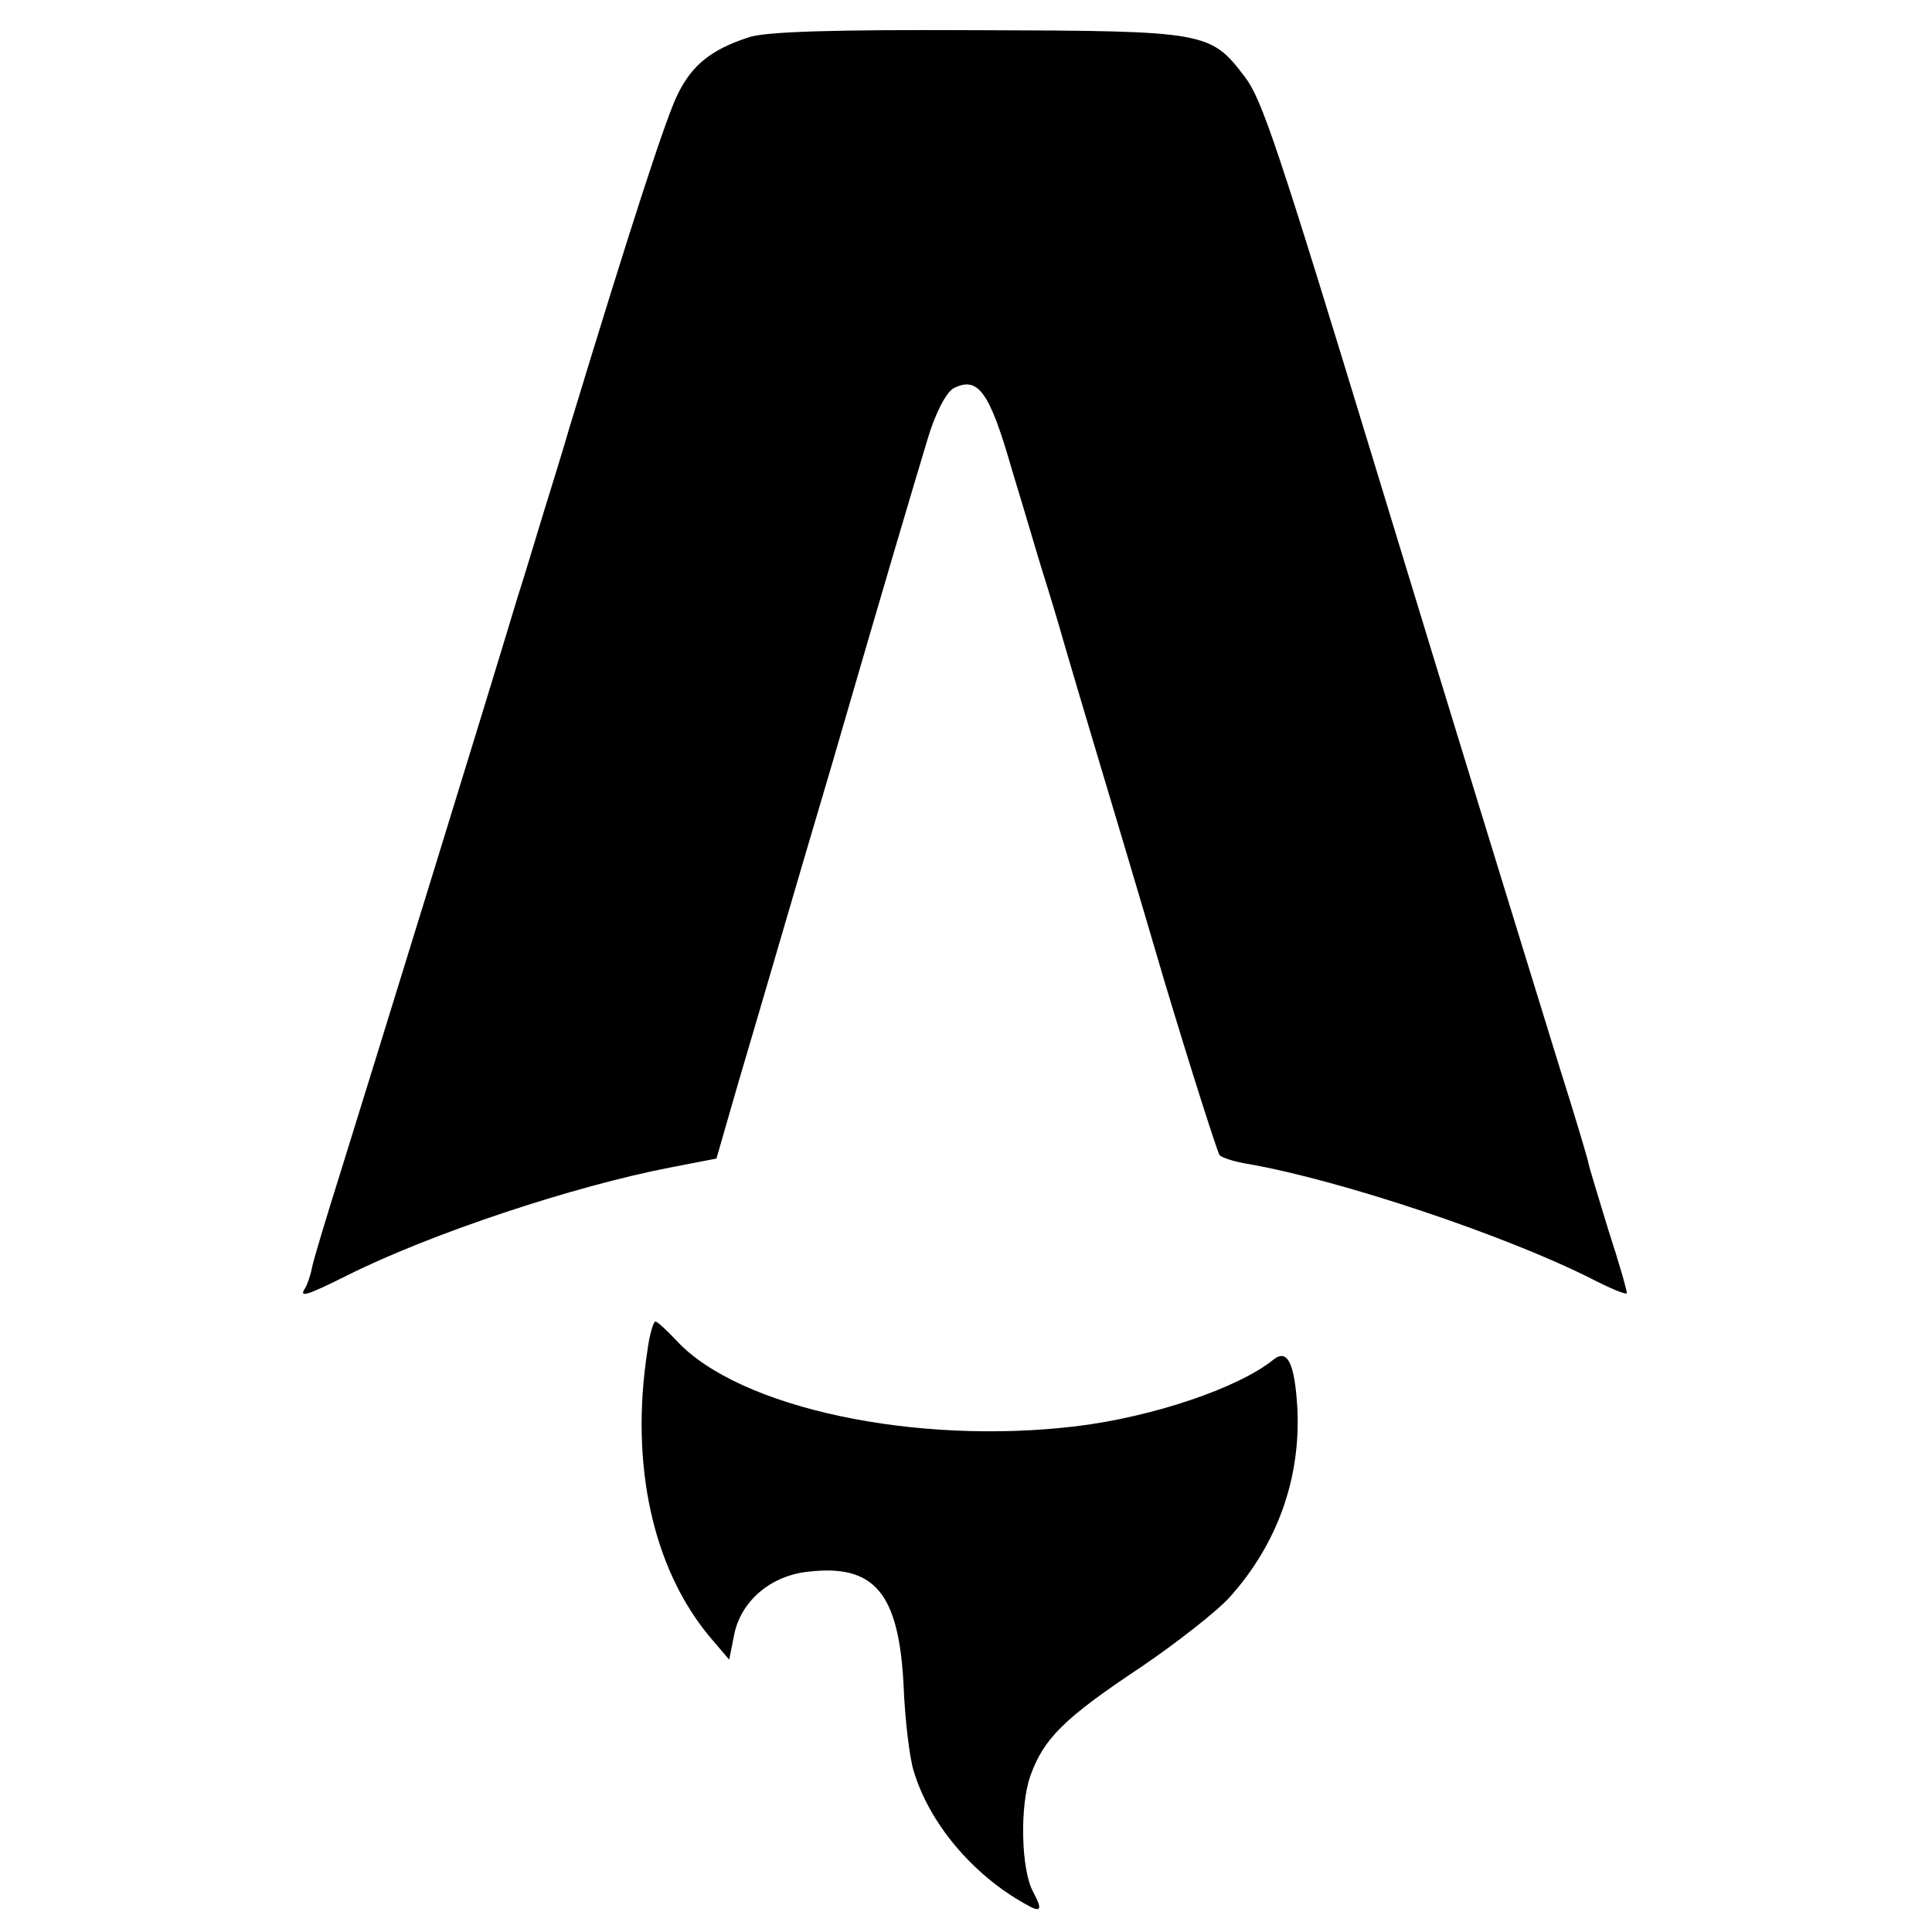
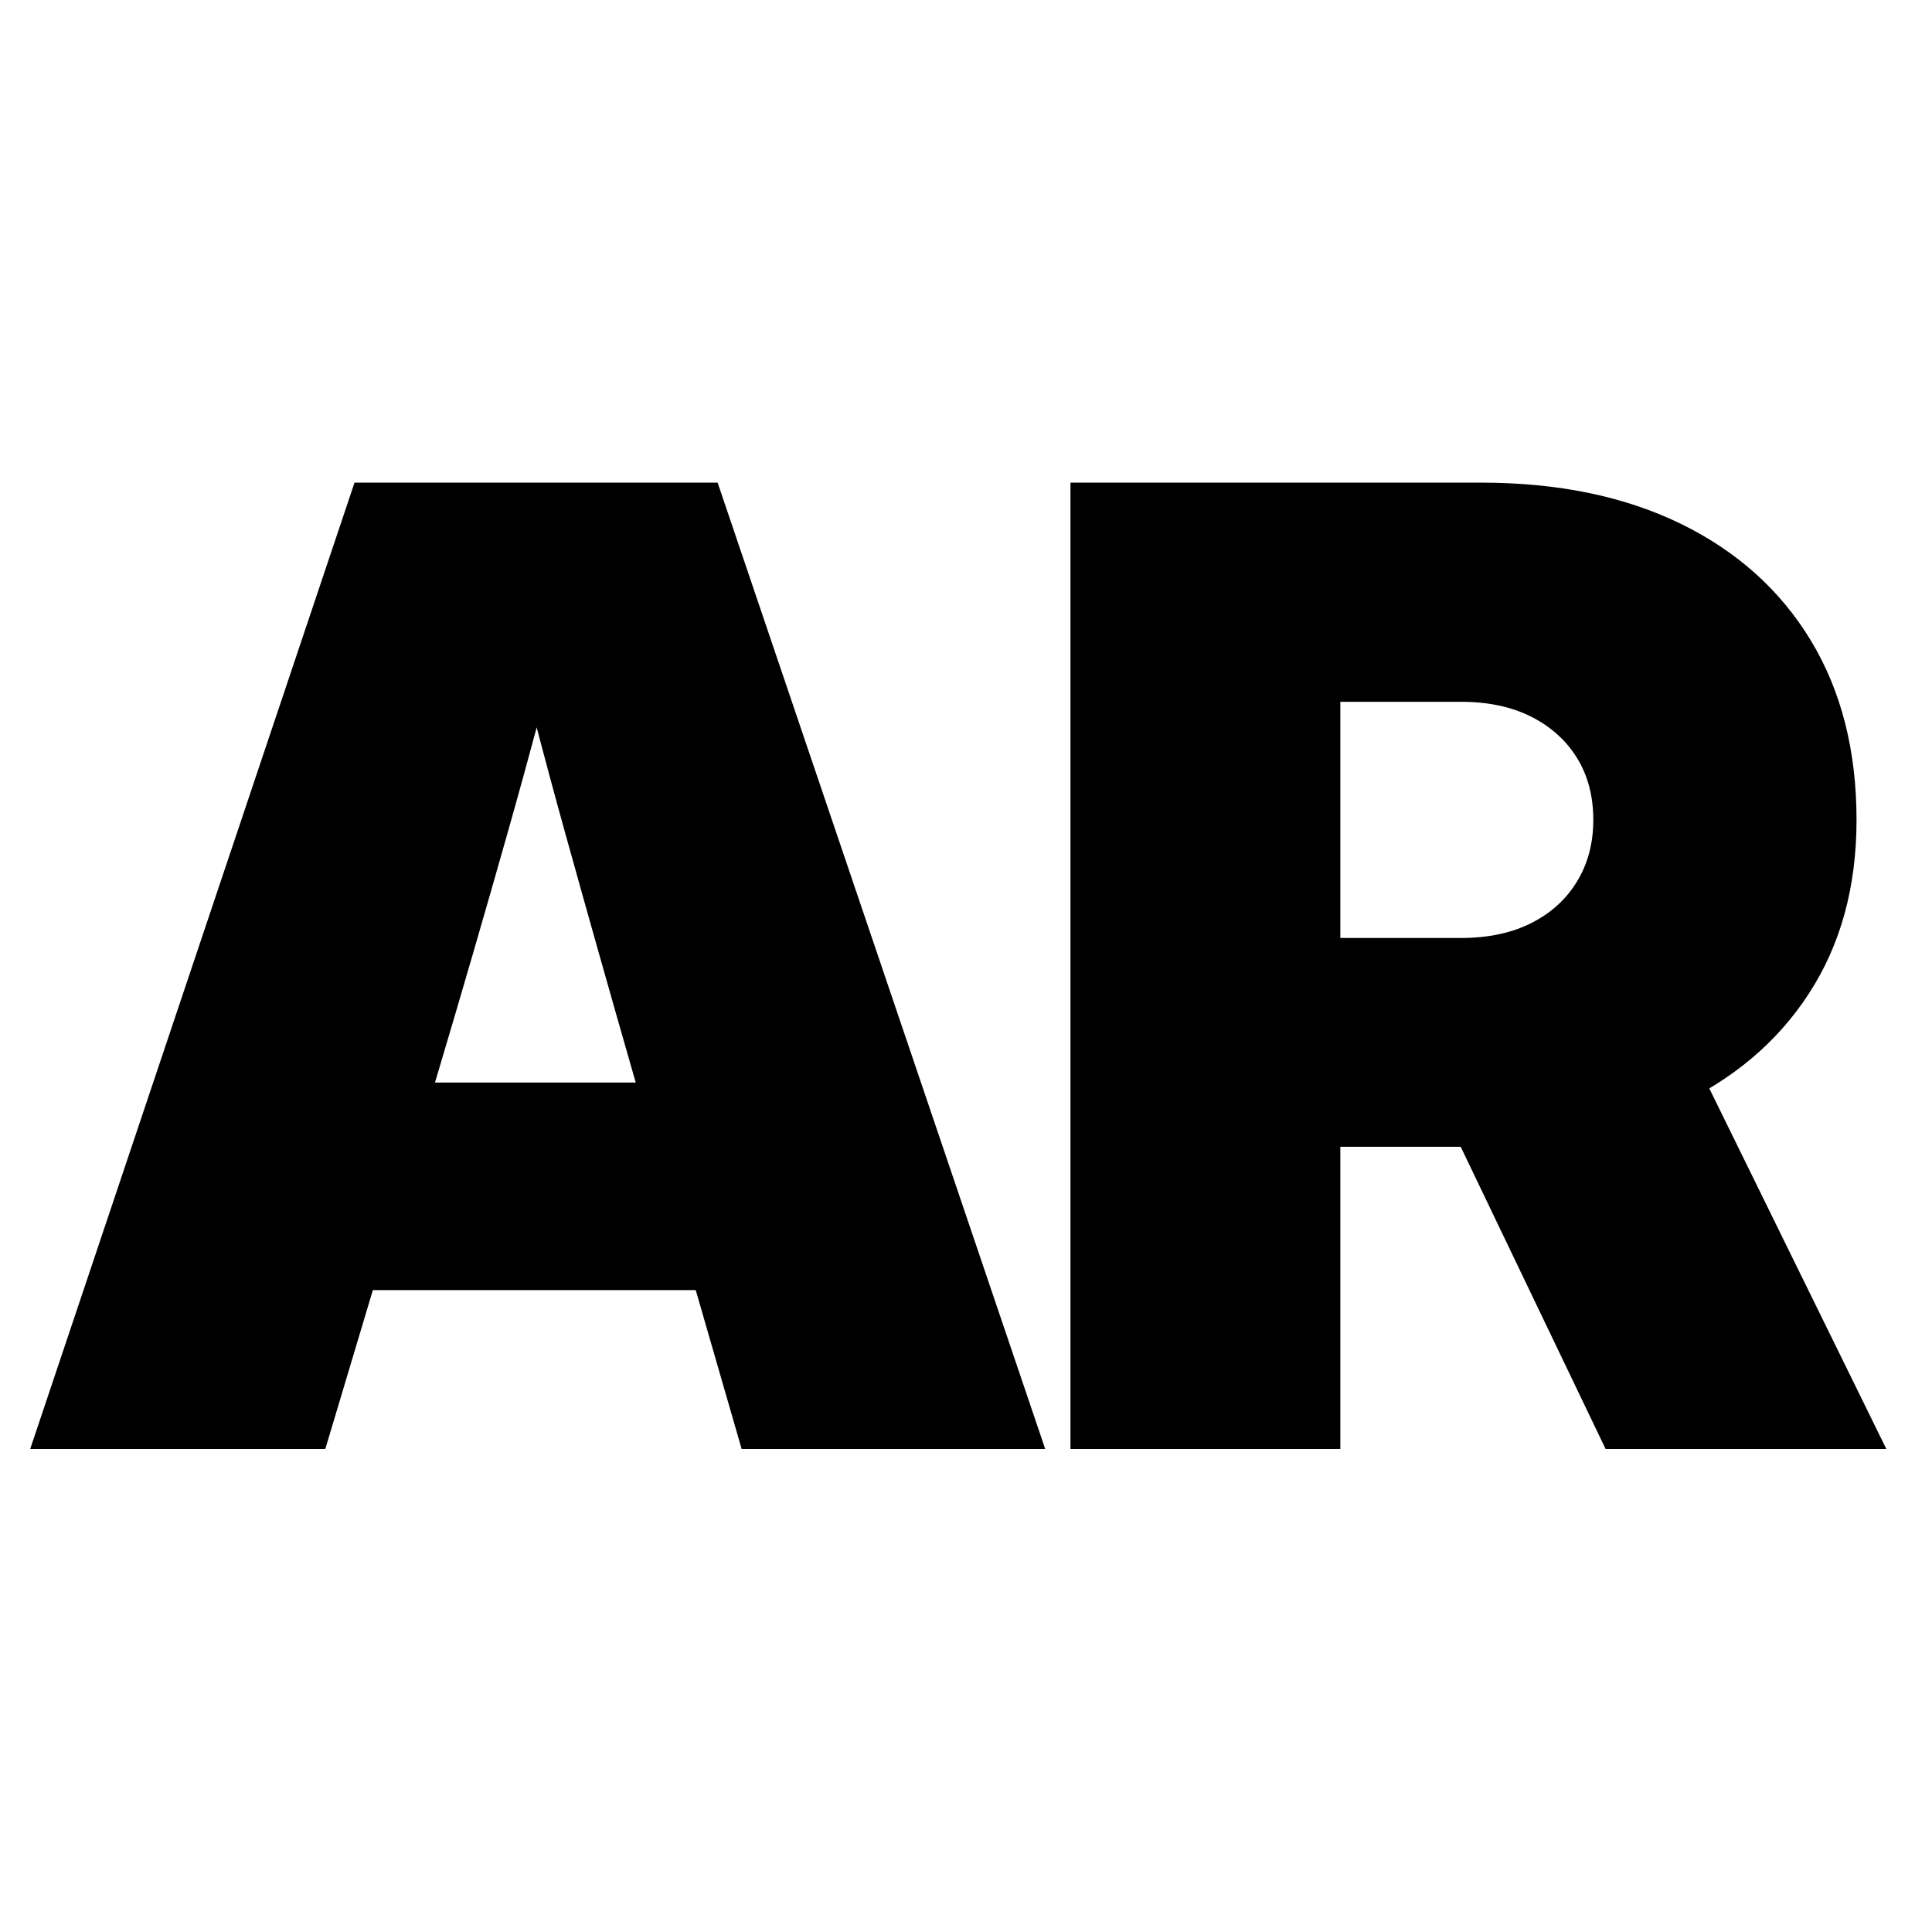
- <svg xmlns="http://www.w3.org/2000/svg" version="1.0" width="288pt" height="288pt" viewBox="0 0 288 288" preserveAspectRatio="xMidYMid meet">
-   <g transform="translate(0,288) scale(0.1,-0.1)" fill="#000000" stroke="none">
-     <path d="M1115 2824 c-55 -18 -83 -41 -104 -83 -17 -32 -72 -202 -162 -498 -10 -35 -28 -92 -39 -128 -11 -36 -28 -93 -39 -127 -37 -124 -223 -726 -262 -851 -22 -70 -42 -136 -44 -147 -2 -11 -7 -25 -10 -30 -10 -15 1 -12 63 19 124 62 337 133 483 161 l67 13 32 111 c18 61 46 156 62 211 16 55 51 174 78 265 83 286 121 413 142 483 12 41 28 71 39 78 37 19 54 -4 88 -123 19 -62 39 -131 46 -153 7 -22 22 -71 33 -110 11 -38 32 -108 46 -155 14 -47 60 -200 101 -340 42 -140 80 -258 83 -262 4 -4 23 -10 42 -13 138 -24 383 -106 512 -171 27 -14 51 -24 53 -22 1 2 -11 44 -27 93 -15 50 -30 97 -31 105 -2 8 -20 69 -41 135 -70 227 -157 509 -276 900 -145 476 -169 547 -194 580 -52 68 -56 69 -399 70 -214 1 -318 -2 -342 -11z" />
-     <path d="M965 866 c-26 -169 8 -324 93 -426 l29 -34 7 35 c9 51 54 90 110 96 100 12 136 -32 143 -170 2 -51 9 -108 15 -127 23 -77 87 -154 166 -198 24 -14 27 -10 12 18 -18 33 -20 128 -4 173 20 55 49 85 165 162 53 36 113 83 132 104 71 79 106 177 101 281 -4 69 -15 90 -36 73 -52 -42 -179 -85 -293 -99 -240 -29 -503 27 -596 127 -15 16 -29 29 -32 29 -3 0 -9 -20 -12 -44z" />
+ <svg xmlns="http://www.w3.org/2000/svg" viewBox="0 0 16 16" width="16" height="16">
+   <g fill="#000000">
+     <path transform="translate(0.25 12.00)" d="M0.0 0.0 2.686 -8.003H5.693L8.406 0.0H5.892L4.995 -3.104Q4.705 -4.114 4.431 -5.1Q4.157 -6.085 3.899 -7.149H4.501Q4.232 -6.085 3.953 -5.1Q3.674 -4.114 3.373 -3.104L2.444 0.0ZM2.003 -1.316V-3.035H6.408V-1.316Z" />
+     <path transform="translate(0.25 12.00)" d="M8.615 0.0V-8.003H12.015Q12.971 -8.003 13.67 -7.662Q14.368 -7.321 14.747 -6.695Q15.125 -6.069 15.125 -5.21Q15.125 -4.377 14.73 -3.771Q14.336 -3.164 13.613 -2.833Q12.891 -2.503 11.897 -2.503H9.99V-4.232H11.849Q12.187 -4.232 12.432 -4.356Q12.676 -4.479 12.81 -4.7Q12.945 -4.92 12.945 -5.21Q12.945 -5.505 12.81 -5.723Q12.676 -5.94 12.432 -6.064Q12.187 -6.188 11.849 -6.188H10.85V0.0ZM13.047 0.0 11.306 -3.631H13.589L15.372 0.0Z" />
  </g>
</svg>
